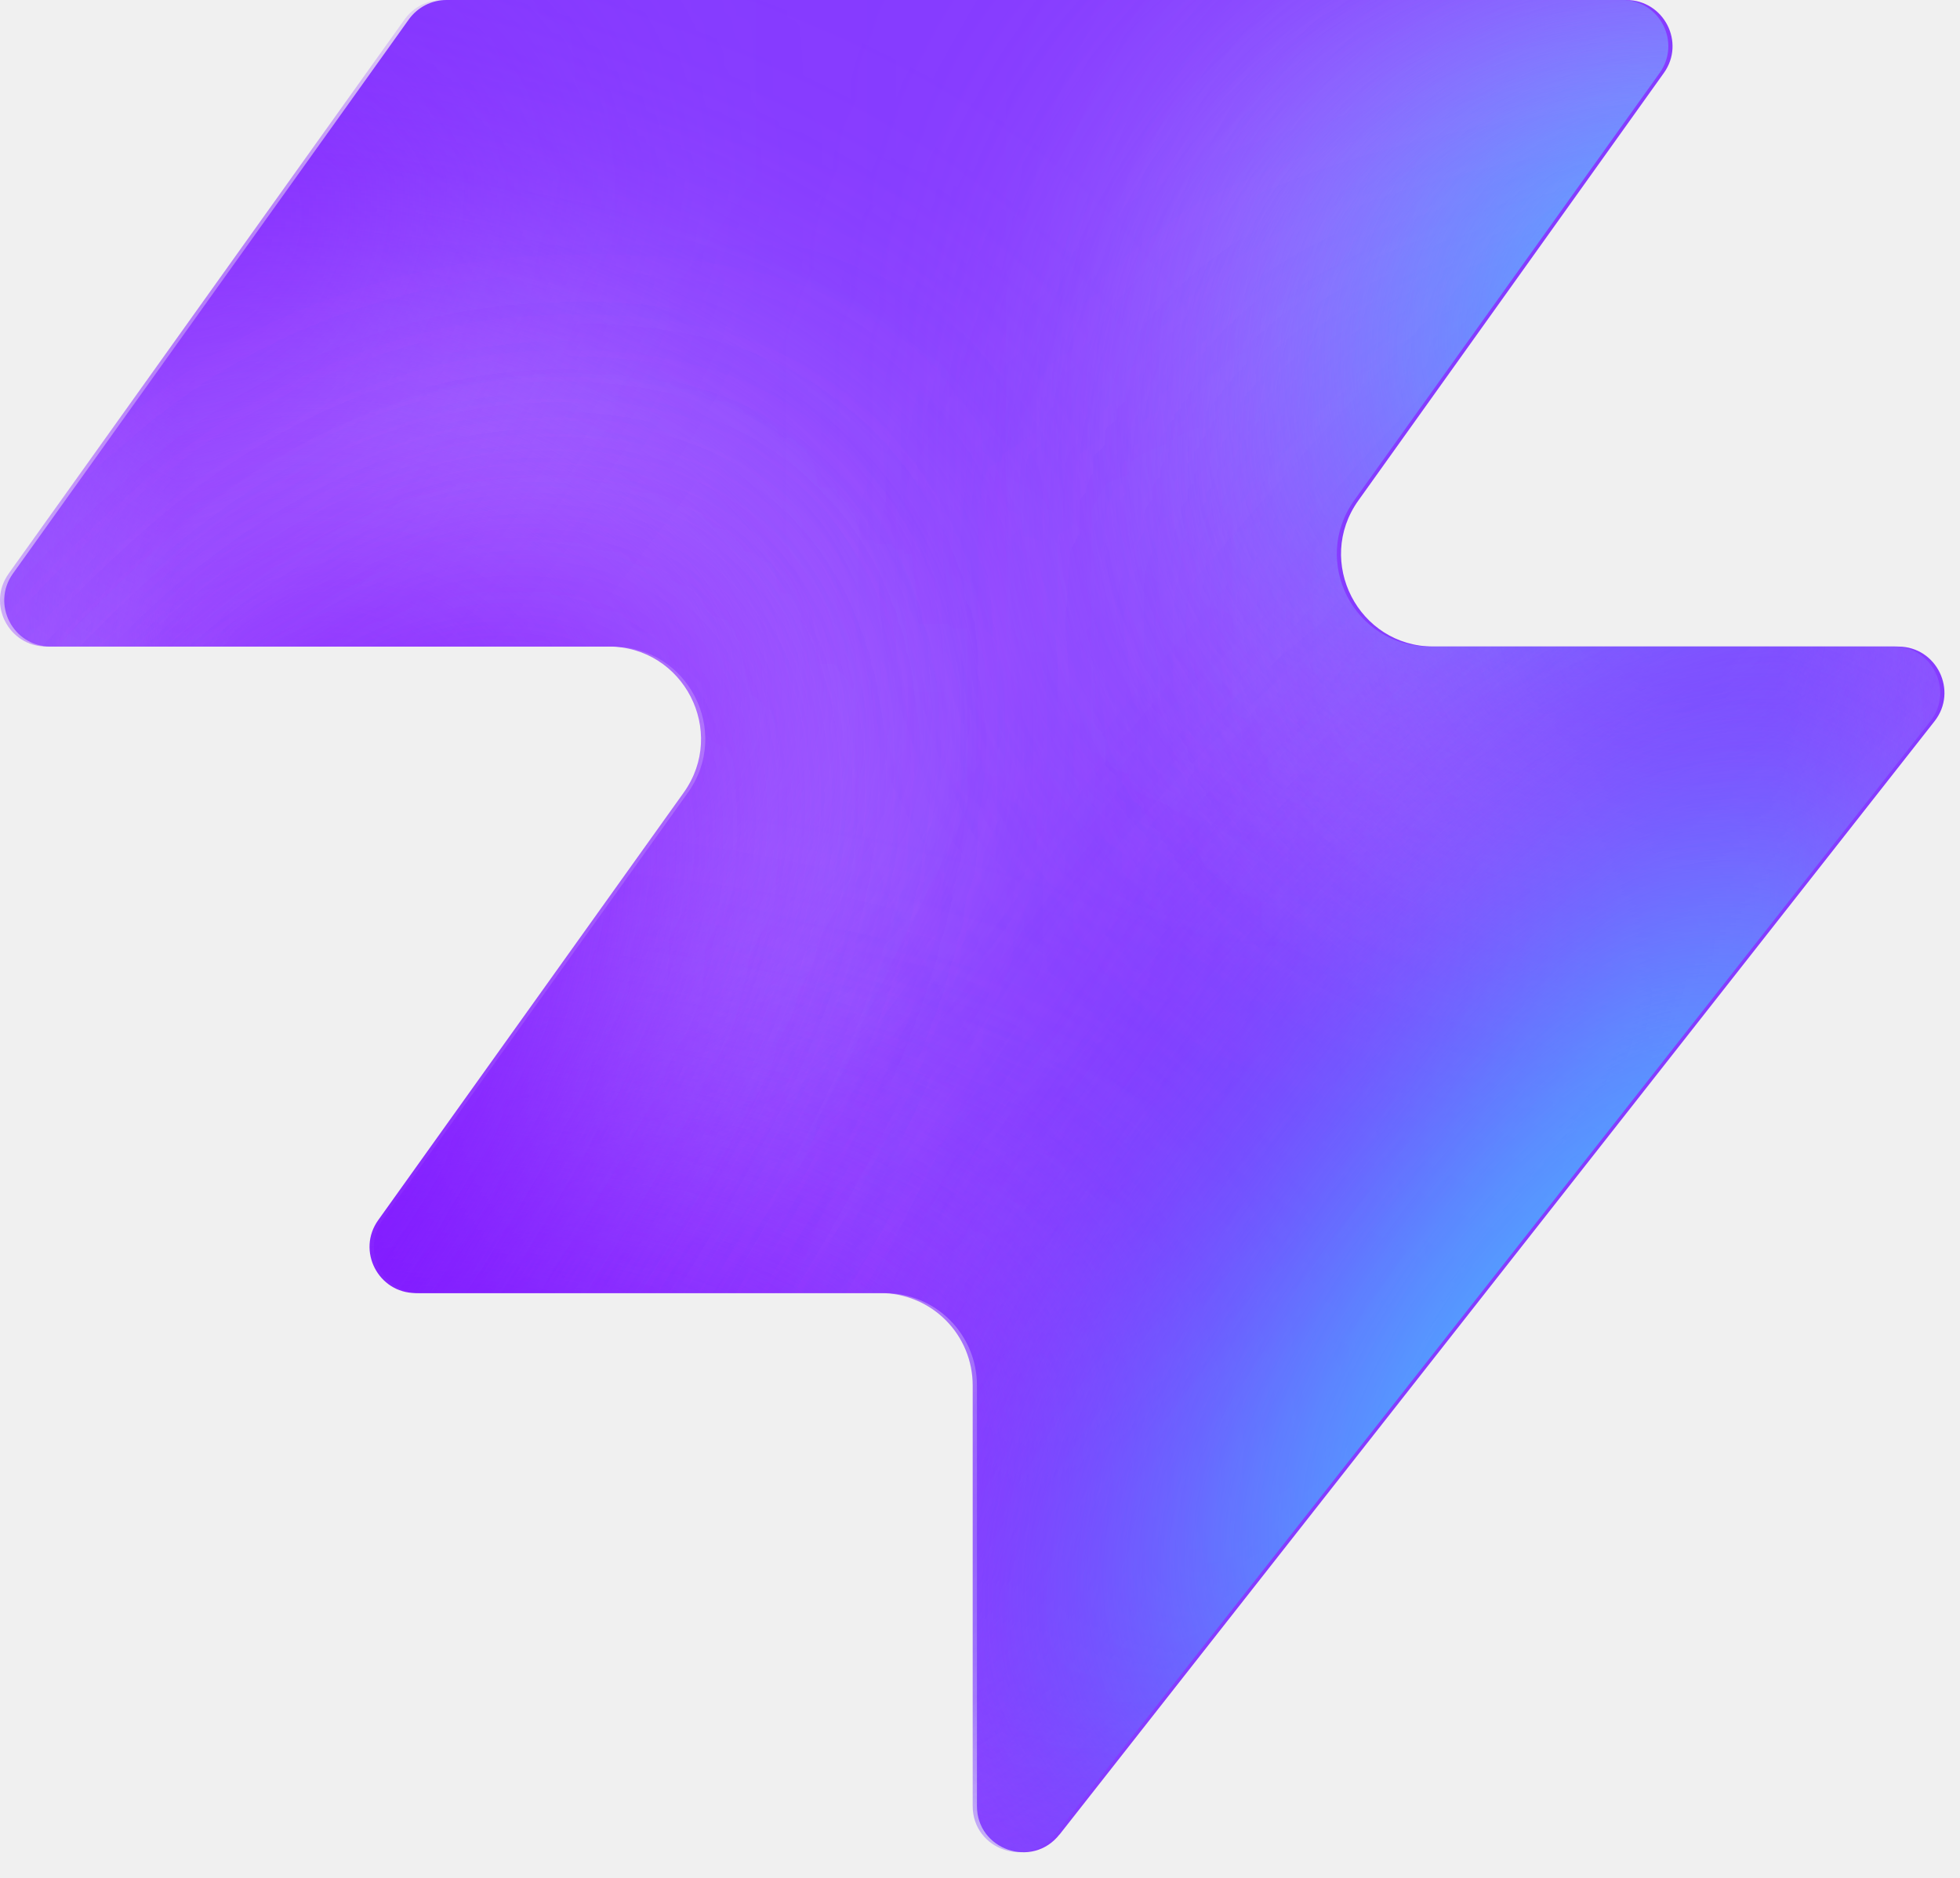
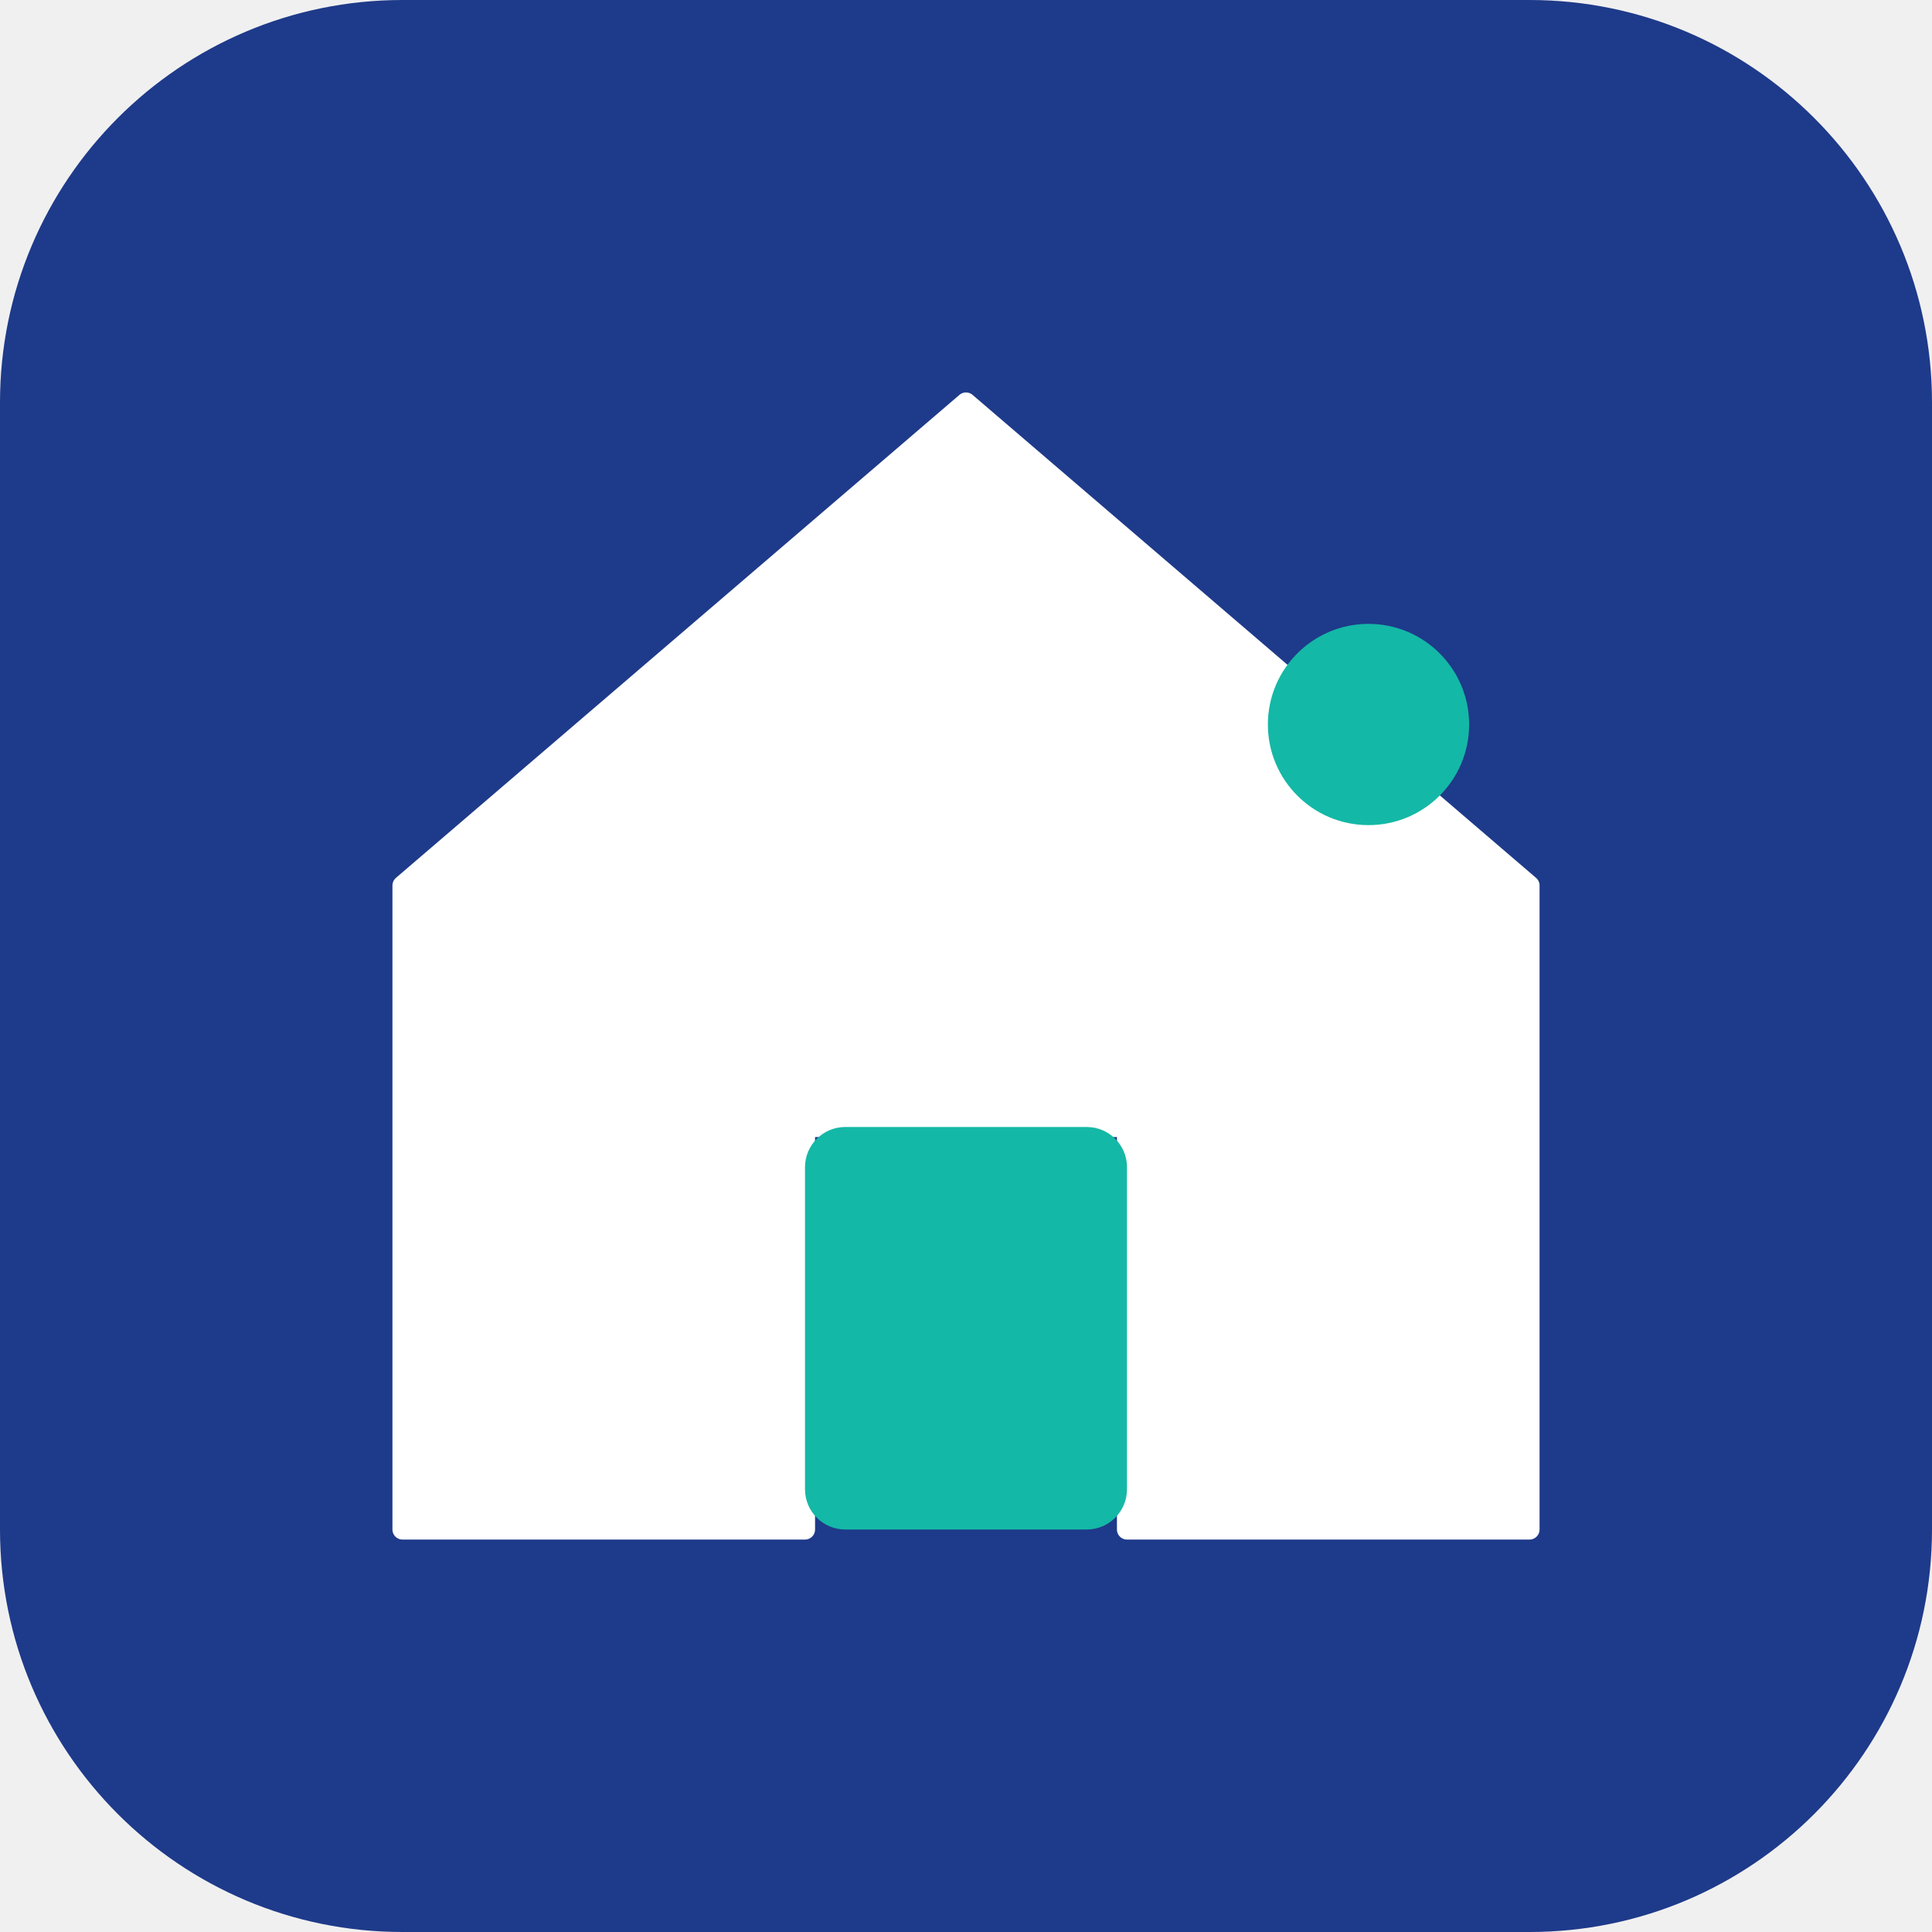
- <svg xmlns="http://www.w3.org/2000/svg" width="48" height="46" fill="none" viewBox="0 0 48 46">
-   <path fill="#863bff" d="M25.946 44.938c-.664.845-2.021.375-2.021-.698V33.937a2.26 2.26 0 0 0-2.262-2.262H10.287c-.92 0-1.456-1.04-.92-1.788l7.48-10.471c1.07-1.497 0-3.578-1.842-3.578H1.237c-.92 0-1.456-1.04-.92-1.788L10.013.474c.214-.297.556-.474.92-.474h28.894c.92 0 1.456 1.04.92 1.788l-7.48 10.471c-1.07 1.498 0 3.579 1.842 3.579h11.377c.943 0 1.473 1.088.89 1.83L25.947 44.94z" style="fill:#863bff;fill:color(display-p3 .525 .23 1);fill-opacity:1" />
-   <mask id="a" width="48" height="46" x="0" y="0" maskUnits="userSpaceOnUse" style="mask-type:alpha">
-     <path fill="#000" d="M25.842 44.938c-.664.844-2.021.375-2.021-.698V33.937a2.26 2.26 0 0 0-2.262-2.262H10.183c-.92 0-1.456-1.04-.92-1.788l7.48-10.471c1.07-1.498 0-3.579-1.842-3.579H1.133c-.92 0-1.456-1.04-.92-1.787L9.91.473c.214-.297.556-.474.92-.474h28.894c.92 0 1.456 1.04.92 1.788l-7.48 10.471c-1.07 1.498 0 3.578 1.842 3.578h11.377c.943 0 1.473 1.088.89 1.832L25.843 44.94z" style="fill:#000;fill-opacity:1" />
-   </mask>
-   <g mask="url(#a)">
-     <g filter="url(#b)">
-       <ellipse cx="5.508" cy="14.704" fill="#ede6ff" rx="5.508" ry="14.704" style="fill:#ede6ff;fill:color(display-p3 .927 .903 1);fill-opacity:1" transform="matrix(.00324 1 1 -.00324 -4.47 31.516)" />
-     </g>
-     <g filter="url(#c)">
-       <ellipse cx="10.399" cy="29.851" fill="#ede6ff" rx="10.399" ry="29.851" style="fill:#ede6ff;fill:color(display-p3 .927 .903 1);fill-opacity:1" transform="matrix(.00324 1 1 -.00324 -39.328 7.883)" />
-     </g>
-     <g filter="url(#d)">
-       <ellipse cx="5.508" cy="30.487" fill="#7e14ff" rx="5.508" ry="30.487" style="fill:#7e14ff;fill:color(display-p3 .492 .077 1);fill-opacity:1" transform="rotate(89.814 -25.913 -14.639)scale(1 -1)" />
-     </g>
-     <g filter="url(#e)">
-       <ellipse cx="5.508" cy="30.599" fill="#7e14ff" rx="5.508" ry="30.599" style="fill:#7e14ff;fill:color(display-p3 .492 .077 1);fill-opacity:1" transform="rotate(89.814 -32.644 -3.334)scale(1 -1)" />
-     </g>
-     <g filter="url(#f)">
-       <ellipse cx="5.508" cy="30.599" fill="#7e14ff" rx="5.508" ry="30.599" style="fill:#7e14ff;fill:color(display-p3 .492 .077 1);fill-opacity:1" transform="matrix(.00324 1 1 -.00324 -34.34 30.47)" />
-     </g>
-     <g filter="url(#g)">
-       <ellipse cx="14.072" cy="22.078" fill="#ede6ff" rx="14.072" ry="22.078" style="fill:#ede6ff;fill:color(display-p3 .927 .903 1);fill-opacity:1" transform="rotate(93.35 24.506 48.493)scale(-1 1)" />
-     </g>
-     <g filter="url(#h)">
-       <ellipse cx="3.47" cy="21.501" fill="#7e14ff" rx="3.47" ry="21.501" style="fill:#7e14ff;fill:color(display-p3 .492 .077 1);fill-opacity:1" transform="rotate(89.009 28.708 47.59)scale(-1 1)" />
-     </g>
-     <g filter="url(#i)">
-       <ellipse cx="3.47" cy="21.501" fill="#7e14ff" rx="3.47" ry="21.501" style="fill:#7e14ff;fill:color(display-p3 .492 .077 1);fill-opacity:1" transform="rotate(89.009 28.708 47.59)scale(-1 1)" />
-     </g>
-     <g filter="url(#j)">
-       <ellipse cx=".387" cy="8.972" fill="#7e14ff" rx="4.407" ry="29.108" style="fill:#7e14ff;fill:color(display-p3 .492 .077 1);fill-opacity:1" transform="rotate(39.51 .387 8.972)" />
-     </g>
-     <g filter="url(#k)">
-       <ellipse cx="47.523" cy="-6.092" fill="#7e14ff" rx="4.407" ry="29.108" style="fill:#7e14ff;fill:color(display-p3 .492 .077 1);fill-opacity:1" transform="rotate(37.892 47.523 -6.092)" />
-     </g>
-     <g filter="url(#l)">
-       <ellipse cx="41.412" cy="6.333" fill="#47bfff" rx="5.971" ry="9.665" style="fill:#47bfff;fill:color(display-p3 .28 .748 1);fill-opacity:1" transform="rotate(37.892 41.412 6.333)" />
-     </g>
-     <g filter="url(#m)">
-       <ellipse cx="-1.879" cy="38.332" fill="#7e14ff" rx="4.407" ry="29.108" style="fill:#7e14ff;fill:color(display-p3 .492 .077 1);fill-opacity:1" transform="rotate(37.892 -1.88 38.332)" />
-     </g>
-     <g filter="url(#n)">
-       <ellipse cx="-1.879" cy="38.332" fill="#7e14ff" rx="4.407" ry="29.108" style="fill:#7e14ff;fill:color(display-p3 .492 .077 1);fill-opacity:1" transform="rotate(37.892 -1.88 38.332)" />
-     </g>
-     <g filter="url(#o)">
-       <ellipse cx="35.651" cy="29.907" fill="#7e14ff" rx="4.407" ry="29.108" style="fill:#7e14ff;fill:color(display-p3 .492 .077 1);fill-opacity:1" transform="rotate(37.892 35.651 29.907)" />
-     </g>
-     <g filter="url(#p)">
-       <ellipse cx="38.418" cy="32.4" fill="#47bfff" rx="5.971" ry="15.297" style="fill:#47bfff;fill:color(display-p3 .28 .748 1);fill-opacity:1" transform="rotate(37.892 38.418 32.4)" />
-     </g>
-   </g>
-   <defs>
-     <filter id="b" width="60.045" height="41.654" x="-19.77" y="16.149" color-interpolation-filters="sRGB" filterUnits="userSpaceOnUse">
-       <feFlood flood-opacity="0" result="BackgroundImageFix" />
-       <feBlend in="SourceGraphic" in2="BackgroundImageFix" result="shape" />
-       <feGaussianBlur result="effect1_foregroundBlur_2002_17158" stdDeviation="7.659" />
-     </filter>
-     <filter id="c" width="90.34" height="51.437" x="-54.613" y="-7.533" color-interpolation-filters="sRGB" filterUnits="userSpaceOnUse">
-       <feFlood flood-opacity="0" result="BackgroundImageFix" />
-       <feBlend in="SourceGraphic" in2="BackgroundImageFix" result="shape" />
-       <feGaussianBlur result="effect1_foregroundBlur_2002_17158" stdDeviation="7.659" />
-     </filter>
-     <filter id="d" width="79.355" height="29.4" x="-49.64" y="2.03" color-interpolation-filters="sRGB" filterUnits="userSpaceOnUse">
-       <feFlood flood-opacity="0" result="BackgroundImageFix" />
-       <feBlend in="SourceGraphic" in2="BackgroundImageFix" result="shape" />
-       <feGaussianBlur result="effect1_foregroundBlur_2002_17158" stdDeviation="4.596" />
-     </filter>
-     <filter id="e" width="79.579" height="29.4" x="-45.045" y="20.029" color-interpolation-filters="sRGB" filterUnits="userSpaceOnUse">
-       <feFlood flood-opacity="0" result="BackgroundImageFix" />
-       <feBlend in="SourceGraphic" in2="BackgroundImageFix" result="shape" />
-       <feGaussianBlur result="effect1_foregroundBlur_2002_17158" stdDeviation="4.596" />
-     </filter>
-     <filter id="f" width="79.579" height="29.4" x="-43.513" y="21.178" color-interpolation-filters="sRGB" filterUnits="userSpaceOnUse">
-       <feFlood flood-opacity="0" result="BackgroundImageFix" />
-       <feBlend in="SourceGraphic" in2="BackgroundImageFix" result="shape" />
-       <feGaussianBlur result="effect1_foregroundBlur_2002_17158" stdDeviation="4.596" />
-     </filter>
-     <filter id="g" width="74.749" height="58.852" x="15.756" y="-17.901" color-interpolation-filters="sRGB" filterUnits="userSpaceOnUse">
-       <feFlood flood-opacity="0" result="BackgroundImageFix" />
-       <feBlend in="SourceGraphic" in2="BackgroundImageFix" result="shape" />
-       <feGaussianBlur result="effect1_foregroundBlur_2002_17158" stdDeviation="7.659" />
-     </filter>
-     <filter id="h" width="61.377" height="25.362" x="23.548" y="2.284" color-interpolation-filters="sRGB" filterUnits="userSpaceOnUse">
-       <feFlood flood-opacity="0" result="BackgroundImageFix" />
-       <feBlend in="SourceGraphic" in2="BackgroundImageFix" result="shape" />
-       <feGaussianBlur result="effect1_foregroundBlur_2002_17158" stdDeviation="4.596" />
-     </filter>
-     <filter id="i" width="61.377" height="25.362" x="23.548" y="2.284" color-interpolation-filters="sRGB" filterUnits="userSpaceOnUse">
-       <feFlood flood-opacity="0" result="BackgroundImageFix" />
-       <feBlend in="SourceGraphic" in2="BackgroundImageFix" result="shape" />
-       <feGaussianBlur result="effect1_foregroundBlur_2002_17158" stdDeviation="4.596" />
-     </filter>
-     <filter id="j" width="56.045" height="63.649" x="-27.636" y="-22.853" color-interpolation-filters="sRGB" filterUnits="userSpaceOnUse">
-       <feFlood flood-opacity="0" result="BackgroundImageFix" />
-       <feBlend in="SourceGraphic" in2="BackgroundImageFix" result="shape" />
-       <feGaussianBlur result="effect1_foregroundBlur_2002_17158" stdDeviation="4.596" />
-     </filter>
-     <filter id="k" width="54.814" height="64.646" x="20.116" y="-38.415" color-interpolation-filters="sRGB" filterUnits="userSpaceOnUse">
-       <feFlood flood-opacity="0" result="BackgroundImageFix" />
-       <feBlend in="SourceGraphic" in2="BackgroundImageFix" result="shape" />
-       <feGaussianBlur result="effect1_foregroundBlur_2002_17158" stdDeviation="4.596" />
-     </filter>
-     <filter id="l" width="33.541" height="35.313" x="24.641" y="-11.323" color-interpolation-filters="sRGB" filterUnits="userSpaceOnUse">
-       <feFlood flood-opacity="0" result="BackgroundImageFix" />
-       <feBlend in="SourceGraphic" in2="BackgroundImageFix" result="shape" />
-       <feGaussianBlur result="effect1_foregroundBlur_2002_17158" stdDeviation="4.596" />
-     </filter>
-     <filter id="m" width="54.814" height="64.646" x="-29.286" y="6.009" color-interpolation-filters="sRGB" filterUnits="userSpaceOnUse">
-       <feFlood flood-opacity="0" result="BackgroundImageFix" />
-       <feBlend in="SourceGraphic" in2="BackgroundImageFix" result="shape" />
-       <feGaussianBlur result="effect1_foregroundBlur_2002_17158" stdDeviation="4.596" />
-     </filter>
-     <filter id="n" width="54.814" height="64.646" x="-29.286" y="6.009" color-interpolation-filters="sRGB" filterUnits="userSpaceOnUse">
-       <feFlood flood-opacity="0" result="BackgroundImageFix" />
-       <feBlend in="SourceGraphic" in2="BackgroundImageFix" result="shape" />
-       <feGaussianBlur result="effect1_foregroundBlur_2002_17158" stdDeviation="4.596" />
-     </filter>
-     <filter id="o" width="54.814" height="64.646" x="8.244" y="-2.416" color-interpolation-filters="sRGB" filterUnits="userSpaceOnUse">
-       <feFlood flood-opacity="0" result="BackgroundImageFix" />
-       <feBlend in="SourceGraphic" in2="BackgroundImageFix" result="shape" />
-       <feGaussianBlur result="effect1_foregroundBlur_2002_17158" stdDeviation="4.596" />
-     </filter>
-     <filter id="p" width="39.409" height="43.623" x="18.713" y="10.588" color-interpolation-filters="sRGB" filterUnits="userSpaceOnUse">
-       <feFlood flood-opacity="0" result="BackgroundImageFix" />
-       <feBlend in="SourceGraphic" in2="BackgroundImageFix" result="shape" />
-       <feGaussianBlur result="effect1_foregroundBlur_2002_17158" stdDeviation="4.596" />
-     </filter>
-   </defs>
+ <svg xmlns="http://www.w3.org/2000/svg" viewBox="0 0 48 48" fill="none">
+   <rect width="48" height="48" rx="10" fill="#1e3a8a" />
+   <path d="M24 10 L38 22 L38 38 L28 38 L28 28 L20 28 L20 38 L10 38 L10 22 Z" fill="white" stroke="white" stroke-width="0.5" stroke-linejoin="round" />
+   <rect x="20" y="28" width="8" height="10" rx="1" fill="#14b8a6" />
+   <circle cx="34" cy="18" r="2.5" fill="#14b8a6" />
</svg>
